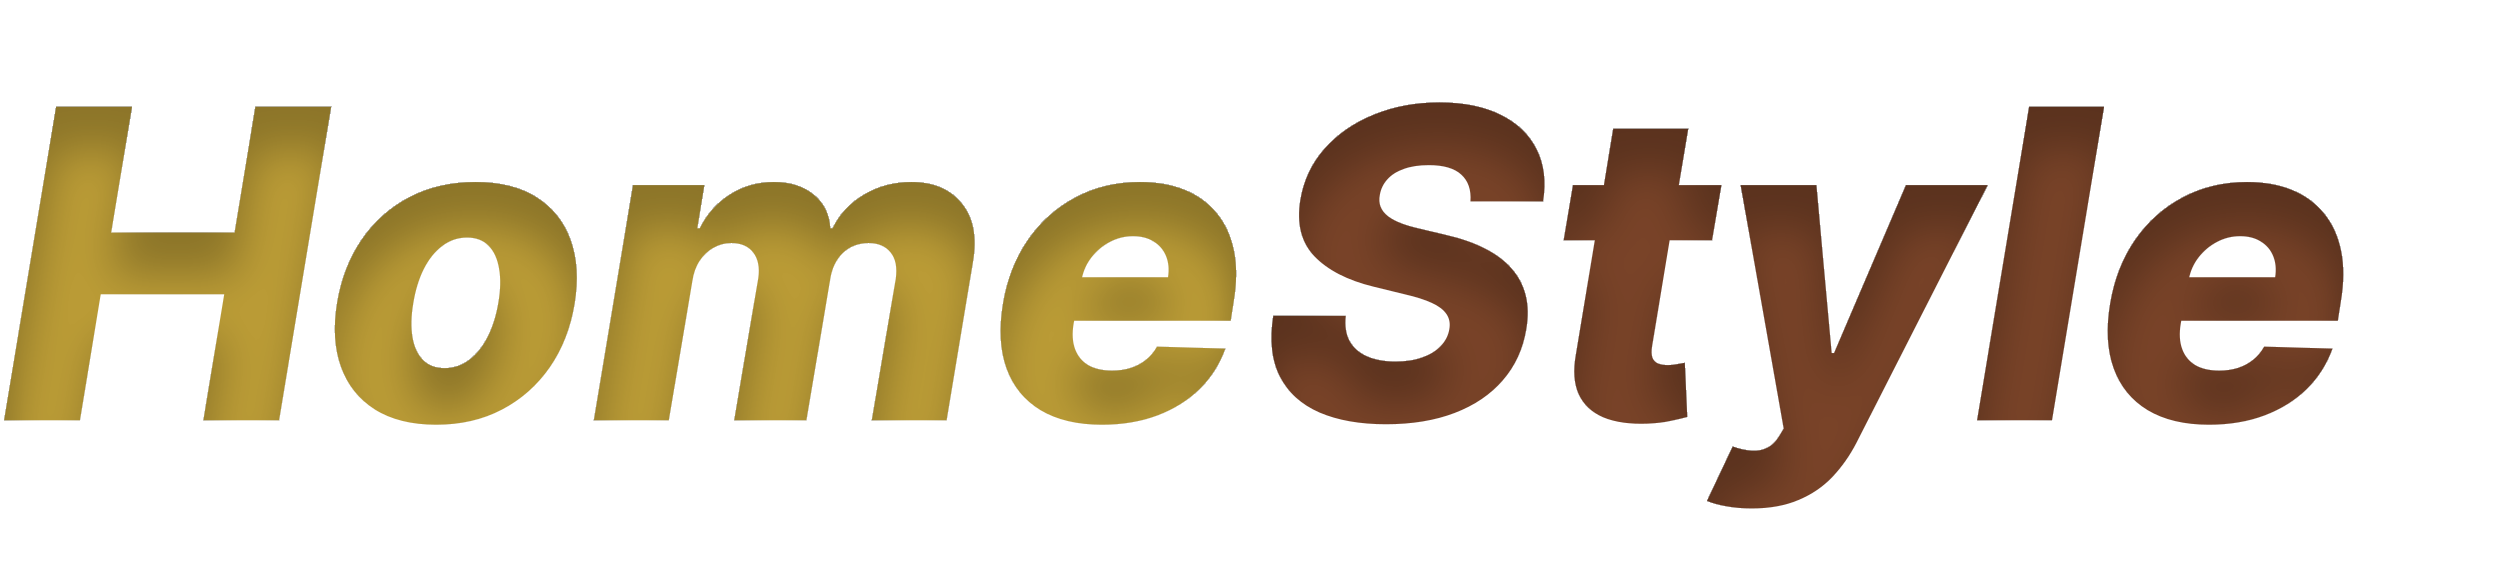
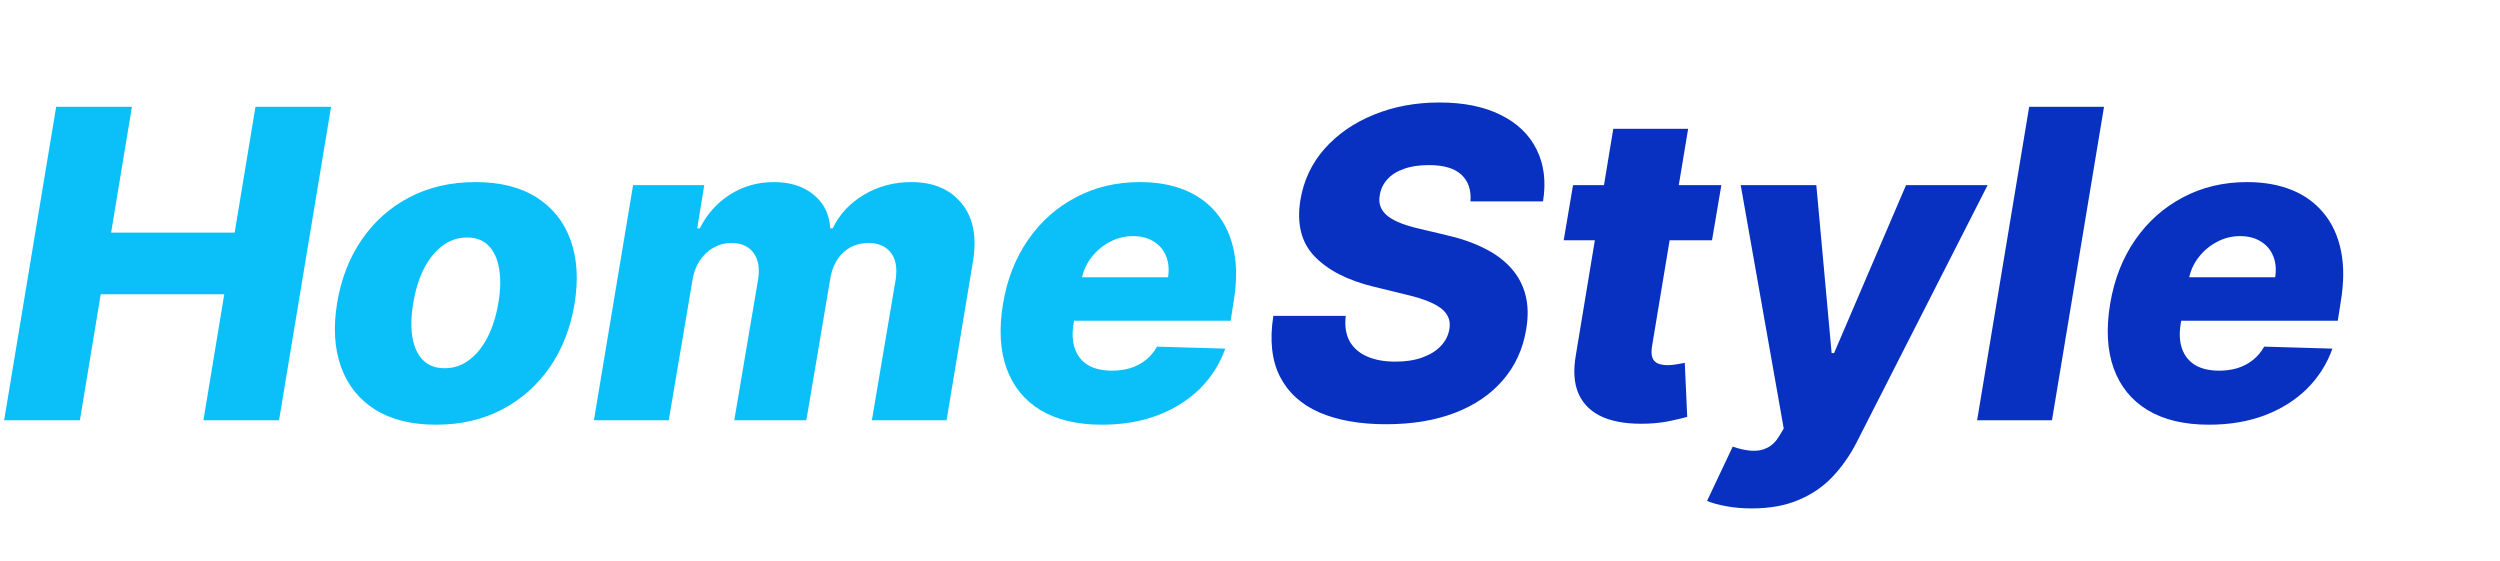
<svg xmlns="http://www.w3.org/2000/svg" width="232" height="52" viewBox="0 0 232 52" fill="none">
-   <g filter="url(#filter0_i_6_7)">
-     <path d="M136.46 18.688C136.536 17.617 136.252 16.789 135.608 16.202C134.973 15.615 133.97 15.321 132.597 15.321C131.688 15.321 130.911 15.439 130.267 15.676C129.623 15.903 129.116 16.225 128.747 16.642C128.378 17.049 128.146 17.523 128.051 18.062C127.966 18.489 127.99 18.867 128.122 19.199C128.255 19.53 128.487 19.824 128.818 20.079C129.159 20.335 129.58 20.558 130.082 20.747C130.594 20.937 131.167 21.102 131.801 21.244L134.188 21.812C135.57 22.125 136.768 22.542 137.781 23.062C138.804 23.574 139.633 24.194 140.267 24.923C140.902 25.643 141.337 26.472 141.574 27.409C141.811 28.347 141.83 29.398 141.631 30.562C141.328 32.4 140.603 33.976 139.457 35.293C138.321 36.609 136.834 37.617 134.997 38.318C133.17 39.019 131.044 39.369 128.619 39.369C126.195 39.369 124.135 39.005 122.44 38.276C120.755 37.537 119.533 36.424 118.776 34.938C118.018 33.451 117.814 31.576 118.165 29.312H124.884C124.779 30.25 124.898 31.031 125.239 31.656C125.589 32.281 126.129 32.755 126.858 33.077C127.587 33.399 128.468 33.56 129.5 33.56C130.447 33.56 131.276 33.432 131.986 33.176C132.705 32.92 133.278 32.565 133.705 32.111C134.14 31.656 134.405 31.135 134.5 30.548C134.595 30.009 134.505 29.54 134.23 29.142C133.965 28.744 133.51 28.399 132.866 28.105C132.232 27.812 131.399 27.546 130.366 27.31L127.455 26.599C125.049 26.012 123.226 25.075 121.986 23.787C120.755 22.499 120.319 20.752 120.679 18.546C120.982 16.737 121.73 15.155 122.923 13.801C124.126 12.447 125.646 11.396 127.483 10.648C129.33 9.89 131.361 9.511 133.577 9.511C135.83 9.511 137.724 9.895 139.259 10.662C140.802 11.419 141.915 12.49 142.597 13.872C143.288 15.245 143.487 16.85 143.193 18.688H136.46ZM159.741 17.182L158.875 22.296H145.111L145.977 17.182H159.741ZM149.713 11.954H156.659L153.307 32.139C153.241 32.565 153.25 32.911 153.335 33.176C153.43 33.432 153.6 33.617 153.847 33.73C154.102 33.834 154.415 33.886 154.784 33.886C155.04 33.886 155.324 33.858 155.636 33.801C155.949 33.744 156.186 33.702 156.347 33.673L156.574 38.688C156.205 38.792 155.707 38.91 155.082 39.043C154.467 39.185 153.747 39.275 152.923 39.312C151.257 39.379 149.879 39.185 148.79 38.73C147.71 38.266 146.948 37.546 146.503 36.571C146.067 35.596 145.982 34.374 146.247 32.906L149.713 11.954ZM162.561 47.182C161.728 47.182 160.951 47.115 160.232 46.983C159.521 46.86 158.915 46.694 158.413 46.486L160.8 41.443C161.434 41.67 162.017 41.798 162.547 41.827C163.087 41.865 163.57 41.775 163.996 41.557C164.431 41.349 164.81 40.974 165.132 40.435L165.53 39.767L161.538 17.182H168.555L169.976 32.764H170.203L176.879 17.182H184.45L172.277 41.088C171.661 42.281 170.918 43.337 170.047 44.256C169.176 45.174 168.125 45.889 166.893 46.401C165.672 46.921 164.228 47.182 162.561 47.182ZM195.253 9.909L190.423 39H183.477L188.307 9.909H195.253ZM204.987 39.412C202.704 39.412 200.81 38.962 199.305 38.062C197.808 37.153 196.757 35.861 196.151 34.185C195.545 32.499 195.436 30.496 195.825 28.176C196.203 25.922 196.975 23.953 198.14 22.267C199.314 20.572 200.791 19.256 202.572 18.318C204.352 17.371 206.336 16.898 208.523 16.898C210.076 16.898 211.454 17.139 212.657 17.622C213.86 18.105 214.854 18.825 215.64 19.781C216.426 20.728 216.961 21.893 217.245 23.276C217.529 24.658 217.52 26.244 217.217 28.034L216.947 29.767H197.998L198.637 25.733H211.137C211.251 24.994 211.189 24.336 210.952 23.759C210.716 23.181 210.332 22.731 209.802 22.409C209.281 22.078 208.642 21.912 207.884 21.912C207.117 21.912 206.397 22.092 205.725 22.452C205.062 22.802 204.499 23.276 204.035 23.872C203.571 24.469 203.268 25.141 203.126 25.889L202.373 30.023C202.221 30.941 202.264 31.727 202.501 32.381C202.737 33.034 203.145 33.536 203.722 33.886C204.3 34.227 205.043 34.398 205.952 34.398C206.558 34.398 207.127 34.317 207.657 34.156C208.187 33.986 208.661 33.735 209.077 33.403C209.504 33.062 209.849 32.651 210.114 32.168L216.45 32.352C215.938 33.782 215.147 35.028 214.077 36.088C213.007 37.139 211.701 37.958 210.157 38.545C208.623 39.123 206.899 39.412 204.987 39.412Z" fill="#794328" />
-   </g>
-   <g filter="url(#filter1_i_6_7)">
-     <path d="M0.384 39L5.213 9.909H12.244L10.312 21.585H21.776L23.707 9.909H30.724L25.895 39H18.878L20.81 27.31H9.347L7.415 39H0.384ZM40.476 39.412C38.175 39.412 36.276 38.938 34.78 37.992C33.293 37.044 32.247 35.724 31.641 34.028C31.035 32.333 30.916 30.364 31.285 28.119C31.655 25.884 32.417 23.924 33.572 22.239C34.728 20.553 36.205 19.241 38.004 18.304C39.803 17.366 41.844 16.898 44.126 16.898C46.418 16.898 48.307 17.371 49.794 18.318C51.29 19.265 52.341 20.586 52.947 22.281C53.563 23.976 53.686 25.951 53.317 28.204C52.947 30.439 52.18 32.4 51.016 34.085C49.851 35.761 48.374 37.068 46.584 38.006C44.794 38.943 42.758 39.412 40.476 39.412ZM41.257 34.17C42.109 34.17 42.872 33.915 43.544 33.403C44.226 32.892 44.799 32.177 45.263 31.259C45.727 30.34 46.058 29.275 46.257 28.062C46.456 26.869 46.475 25.823 46.314 24.923C46.162 24.014 45.84 23.309 45.348 22.807C44.856 22.296 44.188 22.04 43.345 22.04C42.493 22.04 41.726 22.3 41.044 22.821C40.362 23.332 39.789 24.047 39.325 24.966C38.871 25.875 38.544 26.94 38.345 28.162C38.146 29.355 38.123 30.401 38.274 31.301C38.426 32.201 38.752 32.906 39.254 33.418C39.756 33.919 40.424 34.17 41.257 34.17ZM55.114 39L58.75 17.182H65.355L64.702 21.188H64.943C65.606 19.862 66.544 18.815 67.756 18.048C68.968 17.281 70.322 16.898 71.818 16.898C73.324 16.898 74.55 17.286 75.497 18.062C76.454 18.839 76.97 19.881 77.046 21.188H77.273C77.898 19.89 78.864 18.853 80.171 18.077C81.487 17.291 82.954 16.898 84.574 16.898C86.619 16.898 88.177 17.561 89.247 18.886C90.327 20.203 90.672 22.011 90.284 24.312L87.841 39H80.909L83.125 25.903C83.276 24.814 83.115 23.986 82.642 23.418C82.178 22.84 81.501 22.551 80.611 22.551C79.654 22.551 78.854 22.859 78.21 23.474C77.576 24.09 77.183 24.923 77.031 25.974L74.829 39H68.139L70.369 25.832C70.511 24.819 70.355 24.019 69.901 23.432C69.456 22.845 68.778 22.551 67.869 22.551C67.273 22.551 66.719 22.698 66.207 22.991C65.696 23.276 65.265 23.683 64.915 24.213C64.574 24.743 64.351 25.368 64.247 26.088L62.06 39H55.114ZM102.244 39.412C99.962 39.412 98.068 38.962 96.562 38.062C95.066 37.153 94.015 35.861 93.409 34.185C92.803 32.499 92.694 30.496 93.082 28.176C93.461 25.922 94.233 23.953 95.398 22.267C96.572 20.572 98.049 19.256 99.829 18.318C101.61 17.371 103.594 16.898 105.781 16.898C107.334 16.898 108.712 17.139 109.915 17.622C111.117 18.105 112.112 18.825 112.898 19.781C113.684 20.728 114.219 21.893 114.503 23.276C114.787 24.658 114.777 26.244 114.474 28.034L114.205 29.767H95.256L95.895 25.733H108.395C108.509 24.994 108.447 24.336 108.21 23.759C107.973 23.181 107.59 22.731 107.06 22.409C106.539 22.078 105.9 21.912 105.142 21.912C104.375 21.912 103.655 22.092 102.983 22.452C102.32 22.802 101.757 23.276 101.293 23.872C100.829 24.469 100.526 25.141 100.384 25.889L99.631 30.023C99.479 30.941 99.522 31.727 99.758 32.381C99.995 33.034 100.402 33.536 100.98 33.886C101.558 34.227 102.301 34.398 103.21 34.398C103.816 34.398 104.384 34.317 104.915 34.156C105.445 33.986 105.919 33.735 106.335 33.403C106.761 33.062 107.107 32.651 107.372 32.168L113.707 32.352C113.196 33.782 112.405 35.028 111.335 36.088C110.265 37.139 108.958 37.958 107.415 38.545C105.881 39.123 104.157 39.412 102.244 39.412Z" fill="#BB9C36" />
+   <path d="M136.46 18.688C136.536 17.617 136.252 16.789 135.608 16.202C134.973 15.615 133.97 15.321 132.597 15.321C131.688 15.321 130.911 15.439 130.267 15.676C129.623 15.903 129.116 16.225 128.747 16.642C128.378 17.049 128.146 17.523 128.051 18.062C127.966 18.489 127.99 18.867 128.122 19.199C128.255 19.53 128.487 19.824 128.818 20.079C129.159 20.335 129.58 20.558 130.082 20.747C130.594 20.937 131.167 21.102 131.801 21.244L134.188 21.812C135.57 22.125 136.768 22.542 137.781 23.062C138.804 23.574 139.633 24.194 140.267 24.923C140.902 25.643 141.337 26.472 141.574 27.409C141.811 28.347 141.83 29.398 141.631 30.562C141.328 32.4 140.603 33.976 139.457 35.293C138.321 36.609 136.834 37.617 134.997 38.318C133.17 39.019 131.044 39.369 128.619 39.369C126.195 39.369 124.135 39.005 122.44 38.276C120.755 37.537 119.533 36.424 118.776 34.938C118.018 33.451 117.814 31.576 118.165 29.312H124.884C124.779 30.25 124.898 31.031 125.239 31.656C125.589 32.281 126.129 32.755 126.858 33.077C127.587 33.399 128.468 33.56 129.5 33.56C130.447 33.56 131.276 33.432 131.986 33.176C132.705 32.92 133.278 32.565 133.705 32.111C134.14 31.656 134.405 31.135 134.5 30.548C134.595 30.009 134.505 29.54 134.23 29.142C133.965 28.744 133.51 28.399 132.866 28.105C132.232 27.812 131.399 27.546 130.366 27.31L127.455 26.599C125.049 26.012 123.226 25.075 121.986 23.787C120.755 22.499 120.319 20.752 120.679 18.546C120.982 16.737 121.73 15.155 122.923 13.801C124.126 12.447 125.646 11.396 127.483 10.648C129.33 9.89 131.361 9.511 133.577 9.511C135.83 9.511 137.724 9.895 139.259 10.662C140.802 11.419 141.915 12.49 142.597 13.872C143.288 15.245 143.487 16.85 143.193 18.688H136.46ZM159.741 17.182L158.875 22.296H145.111L145.977 17.182H159.741ZM149.713 11.954H156.659L153.307 32.139C153.241 32.565 153.25 32.911 153.335 33.176C153.43 33.432 153.6 33.617 153.847 33.73C154.102 33.834 154.415 33.886 154.784 33.886C155.04 33.886 155.324 33.858 155.636 33.801C155.949 33.744 156.186 33.702 156.347 33.673L156.574 38.688C156.205 38.792 155.707 38.91 155.082 39.043C154.467 39.185 153.747 39.275 152.923 39.312C151.257 39.379 149.879 39.185 148.79 38.73C147.71 38.266 146.948 37.546 146.503 36.571C146.067 35.596 145.982 34.374 146.247 32.906L149.713 11.954ZM162.561 47.182C161.728 47.182 160.951 47.115 160.232 46.983C159.521 46.86 158.915 46.694 158.413 46.486L160.8 41.443C161.434 41.67 162.017 41.798 162.547 41.827C163.087 41.865 163.57 41.775 163.996 41.557C164.431 41.349 164.81 40.974 165.132 40.435L165.53 39.767L161.538 17.182H168.555L169.976 32.764H170.203L176.879 17.182H184.45L172.277 41.088C171.661 42.281 170.918 43.337 170.047 44.256C169.176 45.174 168.125 45.889 166.893 46.401C165.672 46.921 164.228 47.182 162.561 47.182ZM195.253 9.909L190.423 39H183.477L188.307 9.909H195.253ZM204.987 39.412C202.704 39.412 200.81 38.962 199.305 38.062C197.808 37.153 196.757 35.861 196.151 34.185C195.545 32.499 195.436 30.496 195.825 28.176C196.203 25.922 196.975 23.953 198.14 22.267C199.314 20.572 200.791 19.256 202.572 18.318C204.352 17.371 206.336 16.898 208.523 16.898C210.076 16.898 211.454 17.139 212.657 17.622C213.86 18.105 214.854 18.825 215.64 19.781C216.426 20.728 216.961 21.893 217.245 23.276C217.529 24.658 217.52 26.244 217.217 28.034L216.947 29.767H197.998L198.637 25.733H211.137C211.251 24.994 211.189 24.336 210.952 23.759C210.716 23.181 210.332 22.731 209.802 22.409C209.281 22.078 208.642 21.912 207.884 21.912C207.117 21.912 206.397 22.092 205.725 22.452C205.062 22.802 204.499 23.276 204.035 23.872C203.571 24.469 203.268 25.141 203.126 25.889L202.373 30.023C202.221 30.941 202.264 31.727 202.501 32.381C202.737 33.034 203.145 33.536 203.722 33.886C204.3 34.227 205.043 34.398 205.952 34.398C206.558 34.398 207.127 34.317 207.657 34.156C208.187 33.986 208.661 33.735 209.077 33.403C209.504 33.062 209.849 32.651 210.114 32.168L216.45 32.352C215.938 33.782 215.147 35.028 214.077 36.088C213.007 37.139 211.701 37.958 210.157 38.545C208.623 39.123 206.899 39.412 204.987 39.412Z" fill="#0831C1" />
+   <g filter="url(#filter0_b_6_7)">
+     <path d="M0.384 39L5.213 9.909H12.244L10.312 21.585H21.776L23.707 9.909H30.724L25.895 39H18.878L20.81 27.31H9.347L7.415 39H0.384ZM40.476 39.412C38.175 39.412 36.276 38.938 34.78 37.992C33.293 37.044 32.247 35.724 31.641 34.028C31.035 32.333 30.916 30.364 31.285 28.119C31.655 25.884 32.417 23.924 33.572 22.239C34.728 20.553 36.205 19.241 38.004 18.304C39.803 17.366 41.844 16.898 44.126 16.898C46.418 16.898 48.307 17.371 49.794 18.318C51.29 19.265 52.341 20.586 52.947 22.281C53.563 23.976 53.686 25.951 53.317 28.204C52.947 30.439 52.18 32.4 51.016 34.085C49.851 35.761 48.374 37.068 46.584 38.006C44.794 38.943 42.758 39.412 40.476 39.412ZM41.257 34.17C42.109 34.17 42.872 33.915 43.544 33.403C44.226 32.892 44.799 32.177 45.263 31.259C45.727 30.34 46.058 29.275 46.257 28.062C46.456 26.869 46.475 25.823 46.314 24.923C46.162 24.014 45.84 23.309 45.348 22.807C44.856 22.296 44.188 22.04 43.345 22.04C42.493 22.04 41.726 22.3 41.044 22.821C40.362 23.332 39.789 24.047 39.325 24.966C38.871 25.875 38.544 26.94 38.345 28.162C38.146 29.355 38.123 30.401 38.274 31.301C38.426 32.201 38.752 32.906 39.254 33.418C39.756 33.919 40.424 34.17 41.257 34.17ZM55.114 39L58.75 17.182H65.355L64.702 21.188H64.943C65.606 19.862 66.544 18.815 67.756 18.048C68.968 17.281 70.322 16.898 71.818 16.898C73.324 16.898 74.55 17.286 75.497 18.062C76.454 18.839 76.97 19.881 77.046 21.188H77.273C77.898 19.89 78.864 18.853 80.171 18.077C81.487 17.291 82.954 16.898 84.574 16.898C86.619 16.898 88.177 17.561 89.247 18.886C90.327 20.203 90.672 22.011 90.284 24.312L87.841 39H80.909L83.125 25.903C83.276 24.814 83.115 23.986 82.642 23.418C82.178 22.84 81.501 22.551 80.611 22.551C79.654 22.551 78.854 22.859 78.21 23.474C77.576 24.09 77.183 24.923 77.031 25.974L74.829 39H68.139L70.369 25.832C70.511 24.819 70.355 24.019 69.901 23.432C69.456 22.845 68.778 22.551 67.869 22.551C67.273 22.551 66.719 22.698 66.207 22.991C65.696 23.276 65.265 23.683 64.915 24.213C64.574 24.743 64.351 25.368 64.247 26.088L62.06 39H55.114ZM102.244 39.412C99.962 39.412 98.068 38.962 96.562 38.062C95.066 37.153 94.015 35.861 93.409 34.185C92.803 32.499 92.694 30.496 93.082 28.176C93.461 25.922 94.233 23.953 95.398 22.267C96.572 20.572 98.049 19.256 99.829 18.318C101.61 17.371 103.594 16.898 105.781 16.898C107.334 16.898 108.712 17.139 109.915 17.622C111.117 18.105 112.112 18.825 112.898 19.781C113.684 20.728 114.219 21.893 114.503 23.276C114.787 24.658 114.777 26.244 114.474 28.034L114.205 29.767H95.256L95.895 25.733H108.395C108.509 24.994 108.447 24.336 108.21 23.759C107.973 23.181 107.59 22.731 107.06 22.409C106.539 22.078 105.9 21.912 105.142 21.912C104.375 21.912 103.655 22.092 102.983 22.452C102.32 22.802 101.757 23.276 101.293 23.872C100.829 24.469 100.526 25.141 100.384 25.889L99.631 30.023C99.479 30.941 99.522 31.727 99.758 32.381C99.995 33.034 100.402 33.536 100.98 33.886C101.558 34.227 102.301 34.398 103.21 34.398C103.816 34.398 104.384 34.317 104.915 34.156C105.445 33.986 105.919 33.735 106.335 33.403C106.761 33.062 107.107 32.651 107.372 32.168L113.707 32.352C113.196 33.782 112.405 35.028 111.335 36.088C110.265 37.139 108.958 37.958 107.415 38.545C105.881 39.123 104.157 39.412 102.244 39.412Z" fill="#0BC0F9" />
  </g>
  <defs>
-     <filter id="filter0_i_6_7" x="117.639" y="9.511" width="100.032" height="41.67" filterUnits="userSpaceOnUse" color-interpolation-filters="sRGB">
+     <filter id="filter0_b_6_7" x="-3.616" y="5.909" width="122.545" height="37.503" filterUnits="userSpaceOnUse" color-interpolation-filters="sRGB">
      <feFlood flood-opacity="0" result="BackgroundImageFix" />
-       <feBlend mode="normal" in="SourceGraphic" in2="BackgroundImageFix" result="shape" />
-       <feColorMatrix in="SourceAlpha" type="matrix" values="0 0 0 0 0 0 0 0 0 0 0 0 0 0 0 0 0 0 127 0" result="hardAlpha" />
-       <feOffset dy="4" />
-       <feGaussianBlur stdDeviation="2" />
-       <feComposite in2="hardAlpha" operator="arithmetic" k2="-1" k3="1" />
-       <feColorMatrix type="matrix" values="0 0 0 0 0 0 0 0 0 0 0 0 0 0 0 0 0 0 0.25 0" />
-       <feBlend mode="normal" in2="shape" result="effect1_innerShadow_6_7" />
-     </filter>
-     <filter id="filter1_i_6_7" x="0.384" y="9.909" width="114.545" height="33.503" filterUnits="userSpaceOnUse" color-interpolation-filters="sRGB">
-       <feFlood flood-opacity="0" result="BackgroundImageFix" />
-       <feBlend mode="normal" in="SourceGraphic" in2="BackgroundImageFix" result="shape" />
-       <feColorMatrix in="SourceAlpha" type="matrix" values="0 0 0 0 0 0 0 0 0 0 0 0 0 0 0 0 0 0 127 0" result="hardAlpha" />
-       <feOffset dy="4" />
-       <feGaussianBlur stdDeviation="2" />
-       <feComposite in2="hardAlpha" operator="arithmetic" k2="-1" k3="1" />
-       <feColorMatrix type="matrix" values="0 0 0 0 0 0 0 0 0 0 0 0 0 0 0 0 0 0 0.25 0" />
-       <feBlend mode="normal" in2="shape" result="effect1_innerShadow_6_7" />
+       <feGaussianBlur in="BackgroundImageFix" stdDeviation="2" />
+       <feComposite in2="SourceAlpha" operator="in" result="effect1_backgroundBlur_6_7" />
+       <feBlend mode="normal" in="SourceGraphic" in2="effect1_backgroundBlur_6_7" result="shape" />
    </filter>
  </defs>
</svg>
